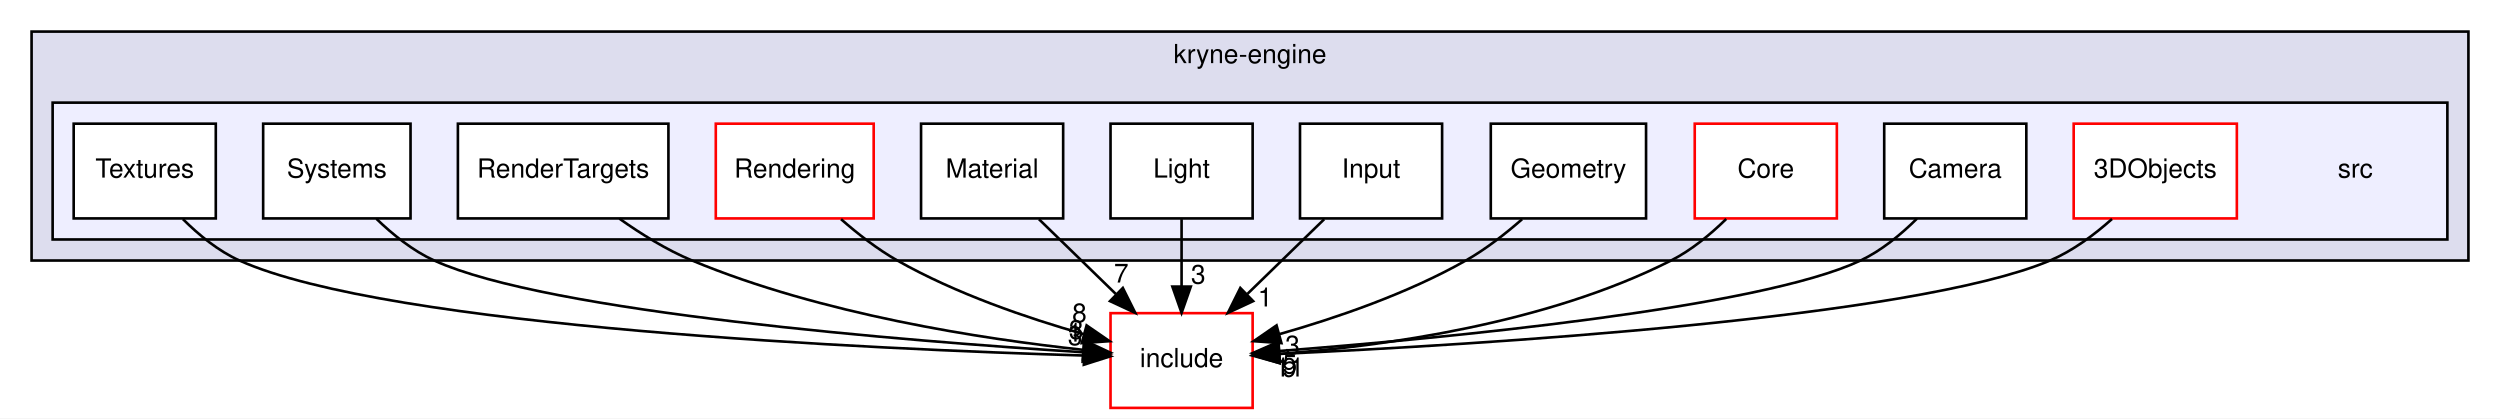
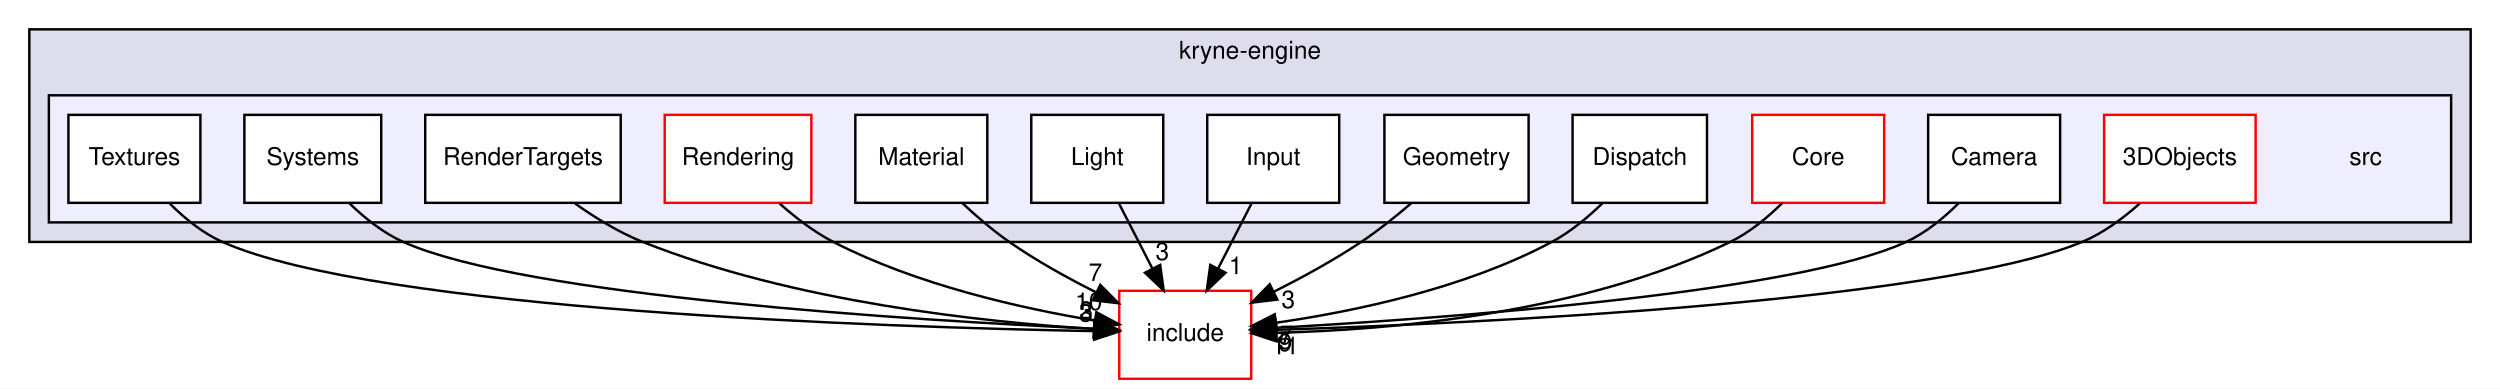
- <svg xmlns="http://www.w3.org/2000/svg" xmlns:xlink="http://www.w3.org/1999/xlink" width="950pt" height="159pt" viewBox="0.00 0.00 950.00 159.00">
+ <svg xmlns="http://www.w3.org/2000/svg" xmlns:xlink="http://www.w3.org/1999/xlink" width="1023pt" height="159pt" viewBox="0.00 0.00 1023.00 159.00">
  <g id="graph0" class="graph" transform="scale(1 1) rotate(0) translate(4 155)">
-     <polygon fill="white" stroke="transparent" points="-4,4 -4,-155 946,-155 946,4 -4,4" />
+     <polygon fill="white" stroke="transparent" points="-4,4 -4,-155 1019,-155 1019,4 -4,4" />
    <g id="clust1" class="cluster">
      <g id="a_clust1">
        <a xlink:href="dir_0cd0f52426aabb843978d64903b548c1.html" target="_top" xlink:title="kryne-engine">
-           <polygon fill="#ddddee" stroke="black" points="8,-56 8,-143 934,-143 934,-56 8,-56" />
-           <text text-anchor="middle" x="471" y="-131" font-family="Helvetica,sans-Serif" font-size="10.00">kryne-engine</text>
+           <polygon fill="#ddddee" stroke="black" points="8,-56 8,-143 1007,-143 1007,-56 8,-56" />
+           <text text-anchor="middle" x="507.5" y="-131" font-family="Helvetica,sans-Serif" font-size="10.00">kryne-engine</text>
        </a>
      </g>
    </g>
    <g id="clust2" class="cluster">
      <g id="a_clust2">
        <a xlink:href="dir_e64d8accee669ac6c3524e778fb34887.html" target="_top">
-           <polygon fill="#eeeeff" stroke="black" points="16,-64 16,-116 926,-116 926,-64 16,-64" />
+           <polygon fill="#eeeeff" stroke="black" points="16,-64 16,-116 999,-116 999,-64 16,-64" />
        </a>
      </g>
    </g>
    <g id="node1" class="node">
-       <text text-anchor="middle" x="891" y="-87.5" font-family="Helvetica,sans-Serif" font-size="10.00">src</text>
+       <text text-anchor="middle" x="964" y="-87.5" font-family="Helvetica,sans-Serif" font-size="10.00">src</text>
    </g>
    <g id="node2" class="node">
      <g id="a_node2">
        <a xlink:href="dir_b74527dd2d49091317248ecc2a492738.html" target="_top" xlink:title="3DObjects">
-           <polygon fill="white" stroke="red" points="846,-108 784,-108 784,-72 846,-72 846,-108" />
-           <text text-anchor="middle" x="815" y="-87.5" font-family="Helvetica,sans-Serif" font-size="10.00">3DObjects</text>
-         </a>
-       </g>
-     </g>
-     <g id="node13" class="node">
-       <g id="a_node13">
+           <polygon fill="white" stroke="red" points="919,-108 857,-108 857,-72 919,-72 919,-108" />
+           <text text-anchor="middle" x="888" y="-87.5" font-family="Helvetica,sans-Serif" font-size="10.00">3DObjects</text>
+         </a>
+       </g>
+     </g>
+     <g id="node14" class="node">
+       <g id="a_node14">
        <a xlink:href="dir_6fe37ccbf5e97356f3116a77abbef924.html" target="_top" xlink:title="include">
-           <polygon fill="white" stroke="red" points="472,-36 418,-36 418,0 472,0 472,-36" />
-           <text text-anchor="middle" x="445" y="-15.5" font-family="Helvetica,sans-Serif" font-size="10.00">include</text>
-         </a>
-       </g>
-     </g>
-     <g id="edge11" class="edge">
-       <path fill="none" stroke="black" d="M798.56,-71.78C791.84,-65.78 783.62,-59.65 775,-56 723.01,-33.98 557.4,-23.99 482.46,-20.52" />
-       <polygon fill="black" stroke="black" points="482.24,-17.01 472.09,-20.05 481.92,-24 482.24,-17.01" />
-       <g id="a_edge11-headlabel">
-         <a xlink:href="dir_000024_000001.html" target="_top" xlink:title="9">
-           <text text-anchor="middle" x="485.96" y="-11.83" font-family="Helvetica,sans-Serif" font-size="10.00">9</text>
+           <polygon fill="white" stroke="red" points="508,-36 454,-36 454,0 508,0 508,-36" />
+           <text text-anchor="middle" x="481" y="-15.5" font-family="Helvetica,sans-Serif" font-size="10.00">include</text>
+         </a>
+       </g>
+     </g>
+     <g id="edge12" class="edge">
+       <path fill="none" stroke="black" d="M871.58,-71.73C864.86,-65.73 856.64,-59.6 848,-56 789.1,-31.44 599.47,-22.69 518.37,-20.03" />
+       <polygon fill="black" stroke="black" points="518.22,-16.52 508.12,-19.7 518,-23.52 518.22,-16.52" />
+       <g id="a_edge12-headlabel">
+         <a xlink:href="dir_000025_000001.html" target="_top" xlink:title="9">
+           <text text-anchor="middle" x="521.91" y="-11.3" font-family="Helvetica,sans-Serif" font-size="10.00">9</text>
        </a>
      </g>
    </g>
    <g id="node3" class="node">
      <g id="a_node3">
        <a xlink:href="dir_b93db4966c5d010c3ed0894974e7f210.html" target="_top" xlink:title="Camera">
-           <polygon fill="white" stroke="black" points="766,-108 712,-108 712,-72 766,-72 766,-108" />
-           <text text-anchor="middle" x="739" y="-87.5" font-family="Helvetica,sans-Serif" font-size="10.00">Camera</text>
+           <polygon fill="white" stroke="black" points="839,-108 785,-108 785,-72 839,-72 839,-108" />
+           <text text-anchor="middle" x="812" y="-87.5" font-family="Helvetica,sans-Serif" font-size="10.00">Camera</text>
        </a>
      </g>
    </g>
    <g id="edge7" class="edge">
-       <path fill="none" stroke="black" d="M724.43,-71.9C718.41,-65.93 710.97,-59.77 703,-56 664.63,-37.83 543.89,-26.42 482.15,-21.62" />
-       <polygon fill="black" stroke="black" points="482.29,-18.12 472.06,-20.85 481.76,-25.1 482.29,-18.12" />
+       <path fill="none" stroke="black" d="M797.46,-71.83C791.44,-65.84 784,-59.7 776,-56 730.98,-35.17 587.25,-24.76 518.43,-20.87" />
+       <polygon fill="black" stroke="black" points="518.23,-17.35 508.05,-20.3 517.85,-24.34 518.23,-17.35" />
      <g id="a_edge7-headlabel">
-         <a xlink:href="dir_000026_000001.html" target="_top" xlink:title="5">
-           <text text-anchor="middle" x="486.09" y="-13.06" font-family="Helvetica,sans-Serif" font-size="10.00">5</text>
+         <a xlink:href="dir_000027_000001.html" target="_top" xlink:title="5">
+           <text text-anchor="middle" x="521.97" y="-12.21" font-family="Helvetica,sans-Serif" font-size="10.00">5</text>
        </a>
      </g>
    </g>
    <g id="node4" class="node">
      <g id="a_node4">
        <a xlink:href="dir_92cbc7589014e9a79f24556415023b95.html" target="_top" xlink:title="Core">
-           <polygon fill="white" stroke="red" points="694,-108 640,-108 640,-72 694,-72 694,-108" />
-           <text text-anchor="middle" x="667" y="-87.5" font-family="Helvetica,sans-Serif" font-size="10.00">Core</text>
+           <polygon fill="white" stroke="red" points="767,-108 713,-108 713,-72 767,-72 767,-108" />
+           <text text-anchor="middle" x="740" y="-87.5" font-family="Helvetica,sans-Serif" font-size="10.00">Core</text>
        </a>
      </g>
    </g>
    <g id="edge10" class="edge">
-       <path fill="none" stroke="black" d="M651.97,-71.79C646,-65.94 638.71,-59.91 631,-56 583.35,-31.85 521.39,-23.45 482.4,-20.53" />
-       <polygon fill="black" stroke="black" points="482.25,-17.02 472.04,-19.85 481.79,-24 482.25,-17.02" />
+       <path fill="none" stroke="black" d="M725.38,-72C719.36,-66.03 711.93,-59.86 704,-56 643.61,-26.59 564.28,-19.97 518.34,-18.81" />
+       <polygon fill="black" stroke="black" points="518.3,-15.31 508.24,-18.63 518.17,-22.31 518.3,-15.31" />
      <g id="a_edge10-headlabel">
-         <a xlink:href="dir_000027_000001.html" target="_top" xlink:title="11">
-           <text text-anchor="middle" x="486.02" y="-11.92" font-family="Helvetica,sans-Serif" font-size="10.00">11</text>
+         <a xlink:href="dir_000028_000001.html" target="_top" xlink:title="11">
+           <text text-anchor="middle" x="521.94" y="-10.03" font-family="Helvetica,sans-Serif" font-size="10.00">11</text>
        </a>
      </g>
    </g>
    <g id="node5" class="node">
      <g id="a_node5">
+         <a xlink:href="dir_c26ed977d6d98b056d278d39fba82949.html" target="_top" xlink:title="Dispatch">
+           <polygon fill="white" stroke="black" points="694.5,-108 639.5,-108 639.5,-72 694.5,-72 694.5,-108" />
+           <text text-anchor="middle" x="667" y="-87.5" font-family="Helvetica,sans-Serif" font-size="10.00">Dispatch</text>
+         </a>
+       </g>
+     </g>
+     <g id="edge11" class="edge">
+       <path fill="none" stroke="black" d="M651.87,-71.98C645.89,-66.15 638.62,-60.08 631,-56 595.42,-36.94 549.84,-27.5 518.31,-22.96" />
+       <polygon fill="black" stroke="black" points="518.56,-19.46 508.19,-21.6 517.63,-26.4 518.56,-19.46" />
+       <g id="a_edge11-headlabel">
+         <a xlink:href="dir_000030_000001.html" target="_top" xlink:title="7">
+           <text text-anchor="middle" x="522.5" y="-14.63" font-family="Helvetica,sans-Serif" font-size="10.00">7</text>
+         </a>
+       </g>
+     </g>
+     <g id="node6" class="node">
+       <g id="a_node6">
        <a xlink:href="dir_3391013c5bcc9f682b8a49c140fcf924.html" target="_top" xlink:title="Geometry">
          <polygon fill="white" stroke="black" points="621.5,-108 562.5,-108 562.5,-72 621.5,-72 621.5,-108" />
          <text text-anchor="middle" x="592" y="-87.5" font-family="Helvetica,sans-Serif" font-size="10.00">Geometry</text>
        </a>
      </g>
    </g>
    <g id="edge5" class="edge">
-       <path fill="none" stroke="black" d="M574.41,-71.71C568.05,-66.13 560.56,-60.29 553,-56 530.83,-43.42 503.67,-34.14 482.14,-28.02" />
-       <polygon fill="black" stroke="black" points="482.94,-24.61 472.37,-25.35 481.09,-31.36 482.94,-24.61" />
+       <path fill="none" stroke="black" d="M573.64,-71.98C567.34,-66.55 560.08,-60.73 553,-56 541.84,-48.55 528.99,-41.51 517.26,-35.61" />
+       <polygon fill="black" stroke="black" points="518.67,-32.41 508.15,-31.14 515.58,-38.69 518.67,-32.41" />
      <g id="a_edge5-headlabel">
-         <a xlink:href="dir_000029_000001.html" target="_top" xlink:title="3">
-           <text text-anchor="middle" x="487.15" y="-20.32" font-family="Helvetica,sans-Serif" font-size="10.00">3</text>
-         </a>
-       </g>
-     </g>
-     <g id="node6" class="node">
-       <g id="a_node6">
+         <a xlink:href="dir_000031_000001.html" target="_top" xlink:title="3">
+           <text text-anchor="middle" x="523.15" y="-28.94" font-family="Helvetica,sans-Serif" font-size="10.00">3</text>
+         </a>
+       </g>
+     </g>
+     <g id="node7" class="node">
+       <g id="a_node7">
        <a xlink:href="dir_1f199a757349aa63e13d1341c40df77b.html" target="_top" xlink:title="Input">
          <polygon fill="white" stroke="black" points="544,-108 490,-108 490,-72 544,-72 544,-108" />
          <text text-anchor="middle" x="517" y="-87.5" font-family="Helvetica,sans-Serif" font-size="10.00">Input</text>
        </a>
      </g>
    </g>
    <g id="edge3" class="edge">
-       <path fill="none" stroke="black" d="M499.2,-71.7C490.4,-63.14 479.62,-52.66 470,-43.3" />
-       <polygon fill="black" stroke="black" points="472.2,-40.57 462.59,-36.1 467.32,-45.58 472.2,-40.57" />
+       <path fill="none" stroke="black" d="M508.1,-71.7C504,-63.73 499.05,-54.1 494.51,-45.26" />
+       <polygon fill="black" stroke="black" points="497.48,-43.4 489.8,-36.1 491.26,-46.6 497.48,-43.4" />
      <g id="a_edge3-headlabel">
-         <a xlink:href="dir_000030_000001.html" target="_top" xlink:title="1">
-           <text text-anchor="middle" x="476.76" y="-38.54" font-family="Helvetica,sans-Serif" font-size="10.00">1</text>
-         </a>
-       </g>
-     </g>
-     <g id="node7" class="node">
-       <g id="a_node7">
+         <a xlink:href="dir_000032_000001.html" target="_top" xlink:title="1">
+           <text text-anchor="middle" x="501.65" y="-42.79" font-family="Helvetica,sans-Serif" font-size="10.00">1</text>
+         </a>
+       </g>
+     </g>
+     <g id="node8" class="node">
+       <g id="a_node8">
        <a xlink:href="dir_0b70d3ad23cb9015fe8eee151686e712.html" target="_top" xlink:title="Light">
          <polygon fill="white" stroke="black" points="472,-108 418,-108 418,-72 472,-72 472,-108" />
          <text text-anchor="middle" x="445" y="-87.5" font-family="Helvetica,sans-Serif" font-size="10.00">Light</text>
        </a>
      </g>
    </g>
    <g id="edge8" class="edge">
-       <path fill="none" stroke="black" d="M445,-71.7C445,-63.98 445,-54.71 445,-46.11" />
-       <polygon fill="black" stroke="black" points="448.5,-46.1 445,-36.1 441.5,-46.1 448.5,-46.1" />
+       <path fill="none" stroke="black" d="M453.9,-71.7C458,-63.73 462.95,-54.1 467.49,-45.26" />
+       <polygon fill="black" stroke="black" points="470.74,-46.6 472.2,-36.1 464.52,-43.4 470.74,-46.6" />
      <g id="a_edge8-headlabel">
-         <a xlink:href="dir_000031_000001.html" target="_top" xlink:title="3">
-           <text text-anchor="middle" x="451.34" y="-47.2" font-family="Helvetica,sans-Serif" font-size="10.00">3</text>
-         </a>
-       </g>
-     </g>
-     <g id="node8" class="node">
-       <g id="a_node8">
+         <a xlink:href="dir_000033_000001.html" target="_top" xlink:title="3">
+           <text text-anchor="middle" x="471.62" y="-48.59" font-family="Helvetica,sans-Serif" font-size="10.00">3</text>
+         </a>
+       </g>
+     </g>
+     <g id="node9" class="node">
+       <g id="a_node9">
        <a xlink:href="dir_de161436e9bf4de9e89567cd109ce04b.html" target="_top" xlink:title="Material">
          <polygon fill="white" stroke="black" points="400,-108 346,-108 346,-72 400,-72 400,-108" />
          <text text-anchor="middle" x="373" y="-87.5" font-family="Helvetica,sans-Serif" font-size="10.00">Material</text>
        </a>
      </g>
    </g>
    <g id="edge2" class="edge">
-       <path fill="none" stroke="black" d="M390.8,-71.7C399.6,-63.14 410.38,-52.66 420,-43.3" />
-       <polygon fill="black" stroke="black" points="422.68,-45.58 427.41,-36.1 417.8,-40.57 422.68,-45.58" />
+       <path fill="none" stroke="black" d="M389.78,-71.89C395.59,-66.46 402.32,-60.65 409,-56 420.01,-48.33 432.82,-41.24 444.56,-35.35" />
+       <polygon fill="black" stroke="black" points="446.23,-38.43 453.69,-30.91 443.17,-32.14 446.23,-38.43" />
      <g id="a_edge2-headlabel">
-         <a xlink:href="dir_000032_000001.html" target="_top" xlink:title="7">
-           <text text-anchor="middle" x="422.08" y="-47.63" font-family="Helvetica,sans-Serif" font-size="10.00">7</text>
-         </a>
-       </g>
-     </g>
-     <g id="node9" class="node">
-       <g id="a_node9">
+         <a xlink:href="dir_000034_000001.html" target="_top" xlink:title="7">
+           <text text-anchor="middle" x="444.24" y="-40.06" font-family="Helvetica,sans-Serif" font-size="10.00">7</text>
+         </a>
+       </g>
+     </g>
+     <g id="node10" class="node">
+       <g id="a_node10">
        <a xlink:href="dir_8b929e06e38a05ae31148eaa49097c9f.html" target="_top" xlink:title="Rendering">
          <polygon fill="white" stroke="red" points="328,-108 268,-108 268,-72 328,-72 328,-108" />
          <text text-anchor="middle" x="298" y="-87.5" font-family="Helvetica,sans-Serif" font-size="10.00">Rendering</text>
        </a>
      </g>
    </g>
    <g id="edge4" class="edge">
-       <path fill="none" stroke="black" d="M315.59,-71.71C321.95,-66.13 329.44,-60.29 337,-56 359.17,-43.42 386.33,-34.14 407.86,-28.02" />
-       <polygon fill="black" stroke="black" points="408.91,-31.36 417.63,-25.35 407.06,-24.61 408.91,-31.36" />
+       <path fill="none" stroke="black" d="M315.02,-71.71C321.45,-66 329.12,-60.07 337,-56 370.95,-38.46 413.79,-28.83 443.89,-23.83" />
+       <polygon fill="black" stroke="black" points="444.63,-27.26 453.96,-22.25 443.54,-20.34 444.63,-27.26" />
      <g id="a_edge4-headlabel">
-         <a xlink:href="dir_000033_000001.html" target="_top" xlink:title="8">
-           <text text-anchor="middle" x="406.19" y="-32.55" font-family="Helvetica,sans-Serif" font-size="10.00">8</text>
-         </a>
-       </g>
-     </g>
-     <g id="node10" class="node">
-       <g id="a_node10">
+         <a xlink:href="dir_000035_000001.html" target="_top" xlink:title="10">
+           <text text-anchor="middle" x="441.52" y="-28.12" font-family="Helvetica,sans-Serif" font-size="10.00">10</text>
+         </a>
+       </g>
+     </g>
+     <g id="node11" class="node">
+       <g id="a_node11">
        <a xlink:href="dir_1c45a02320653894bd8d2b22a856dda1.html" target="_top" xlink:title="RenderTargets">
          <polygon fill="white" stroke="black" points="250,-108 170,-108 170,-72 250,-72 250,-108" />
          <text text-anchor="middle" x="210" y="-87.5" font-family="Helvetica,sans-Serif" font-size="10.00">RenderTargets</text>
        </a>
      </g>
    </g>
    <g id="edge9" class="edge">
-       <path fill="none" stroke="black" d="M231.38,-71.91C239.6,-66.08 249.34,-60.02 259,-56 308.04,-35.58 369.14,-26.2 407.62,-22.06" />
-       <polygon fill="black" stroke="black" points="408.25,-25.52 417.85,-21.03 407.55,-18.55 408.25,-25.52" />
+       <path fill="none" stroke="black" d="M231.31,-71.74C239.53,-65.89 249.28,-59.87 259,-56 320.67,-31.45 398.25,-23.19 443.47,-20.41" />
+       <polygon fill="black" stroke="black" points="443.91,-23.89 453.7,-19.84 443.52,-16.9 443.91,-23.89" />
      <g id="a_edge9-headlabel">
-         <a xlink:href="dir_000036_000001.html" target="_top" xlink:title="3">
-           <text text-anchor="middle" x="404.96" y="-26.2" font-family="Helvetica,sans-Serif" font-size="10.00">3</text>
-         </a>
-       </g>
-     </g>
-     <g id="node11" class="node">
-       <g id="a_node11">
+         <a xlink:href="dir_000038_000001.html" target="_top" xlink:title="3">
+           <text text-anchor="middle" x="440.48" y="-24.42" font-family="Helvetica,sans-Serif" font-size="10.00">3</text>
+         </a>
+       </g>
+     </g>
+     <g id="node12" class="node">
+       <g id="a_node12">
        <a xlink:href="dir_7e333f6cf0ad7bd04ee9a1acc721a393.html" target="_top" xlink:title="Systems">
          <polygon fill="white" stroke="black" points="152,-108 96,-108 96,-72 152,-72 152,-108" />
          <text text-anchor="middle" x="124" y="-87.5" font-family="Helvetica,sans-Serif" font-size="10.00">Systems</text>
        </a>
      </g>
    </g>
    <g id="edge1" class="edge">
-       <path fill="none" stroke="black" d="M139.03,-71.85C145.23,-65.87 152.86,-59.72 161,-56 204.14,-36.27 340.72,-25.4 407.51,-21.14" />
-       <polygon fill="black" stroke="black" points="407.84,-24.63 417.6,-20.51 407.4,-17.64 407.84,-24.63" />
+       <path fill="none" stroke="black" d="M139,-71.79C145.19,-65.8 152.83,-59.66 161,-56 210.73,-33.69 370.24,-23.9 443.53,-20.5" />
+       <polygon fill="black" stroke="black" points="443.86,-23.99 453.69,-20.05 443.55,-17 443.86,-23.99" />
      <g id="a_edge1-headlabel">
-         <a xlink:href="dir_000037_000001.html" target="_top" xlink:title="1">
-           <text text-anchor="middle" x="404.42" y="-25.18" font-family="Helvetica,sans-Serif" font-size="10.00">1</text>
-         </a>
-       </g>
-     </g>
-     <g id="node12" class="node">
-       <g id="a_node12">
+         <a xlink:href="dir_000039_000001.html" target="_top" xlink:title="2">
+           <text text-anchor="middle" x="440.4" y="-24.49" font-family="Helvetica,sans-Serif" font-size="10.00">2</text>
+         </a>
+       </g>
+     </g>
+     <g id="node13" class="node">
+       <g id="a_node13">
        <a xlink:href="dir_b1dcf60ba8e478127530acf114ec2bf5.html" target="_top" xlink:title="Textures">
          <polygon fill="white" stroke="black" points="78,-108 24,-108 24,-72 78,-72 78,-108" />
          <text text-anchor="middle" x="51" y="-87.5" font-family="Helvetica,sans-Serif" font-size="10.00">Textures</text>
        </a>
      </g>
    </g>
    <g id="edge6" class="edge">
-       <path fill="none" stroke="black" d="M65.5,-71.74C71.51,-65.74 78.96,-59.62 87,-56 143.65,-30.53 328.25,-22.31 407.88,-19.9" />
-       <polygon fill="black" stroke="black" points="408.06,-23.4 417.95,-19.61 407.85,-16.4 408.06,-23.4" />
+       <path fill="none" stroke="black" d="M65.48,-71.7C71.49,-65.69 78.94,-59.58 87,-56 150.29,-27.9 358.23,-21.11 443.75,-19.5" />
+       <polygon fill="black" stroke="black" points="443.86,-22.99 453.79,-19.32 443.73,-16 443.86,-22.99" />
      <g id="a_edge6-headlabel">
-         <a xlink:href="dir_000038_000001.html" target="_top" xlink:title="3">
-           <text text-anchor="middle" x="404.54" y="-23.84" font-family="Helvetica,sans-Serif" font-size="10.00">3</text>
+         <a xlink:href="dir_000040_000001.html" target="_top" xlink:title="3">
+           <text text-anchor="middle" x="440.31" y="-23.4" font-family="Helvetica,sans-Serif" font-size="10.00">3</text>
        </a>
      </g>
    </g>
  </g>
</svg>
